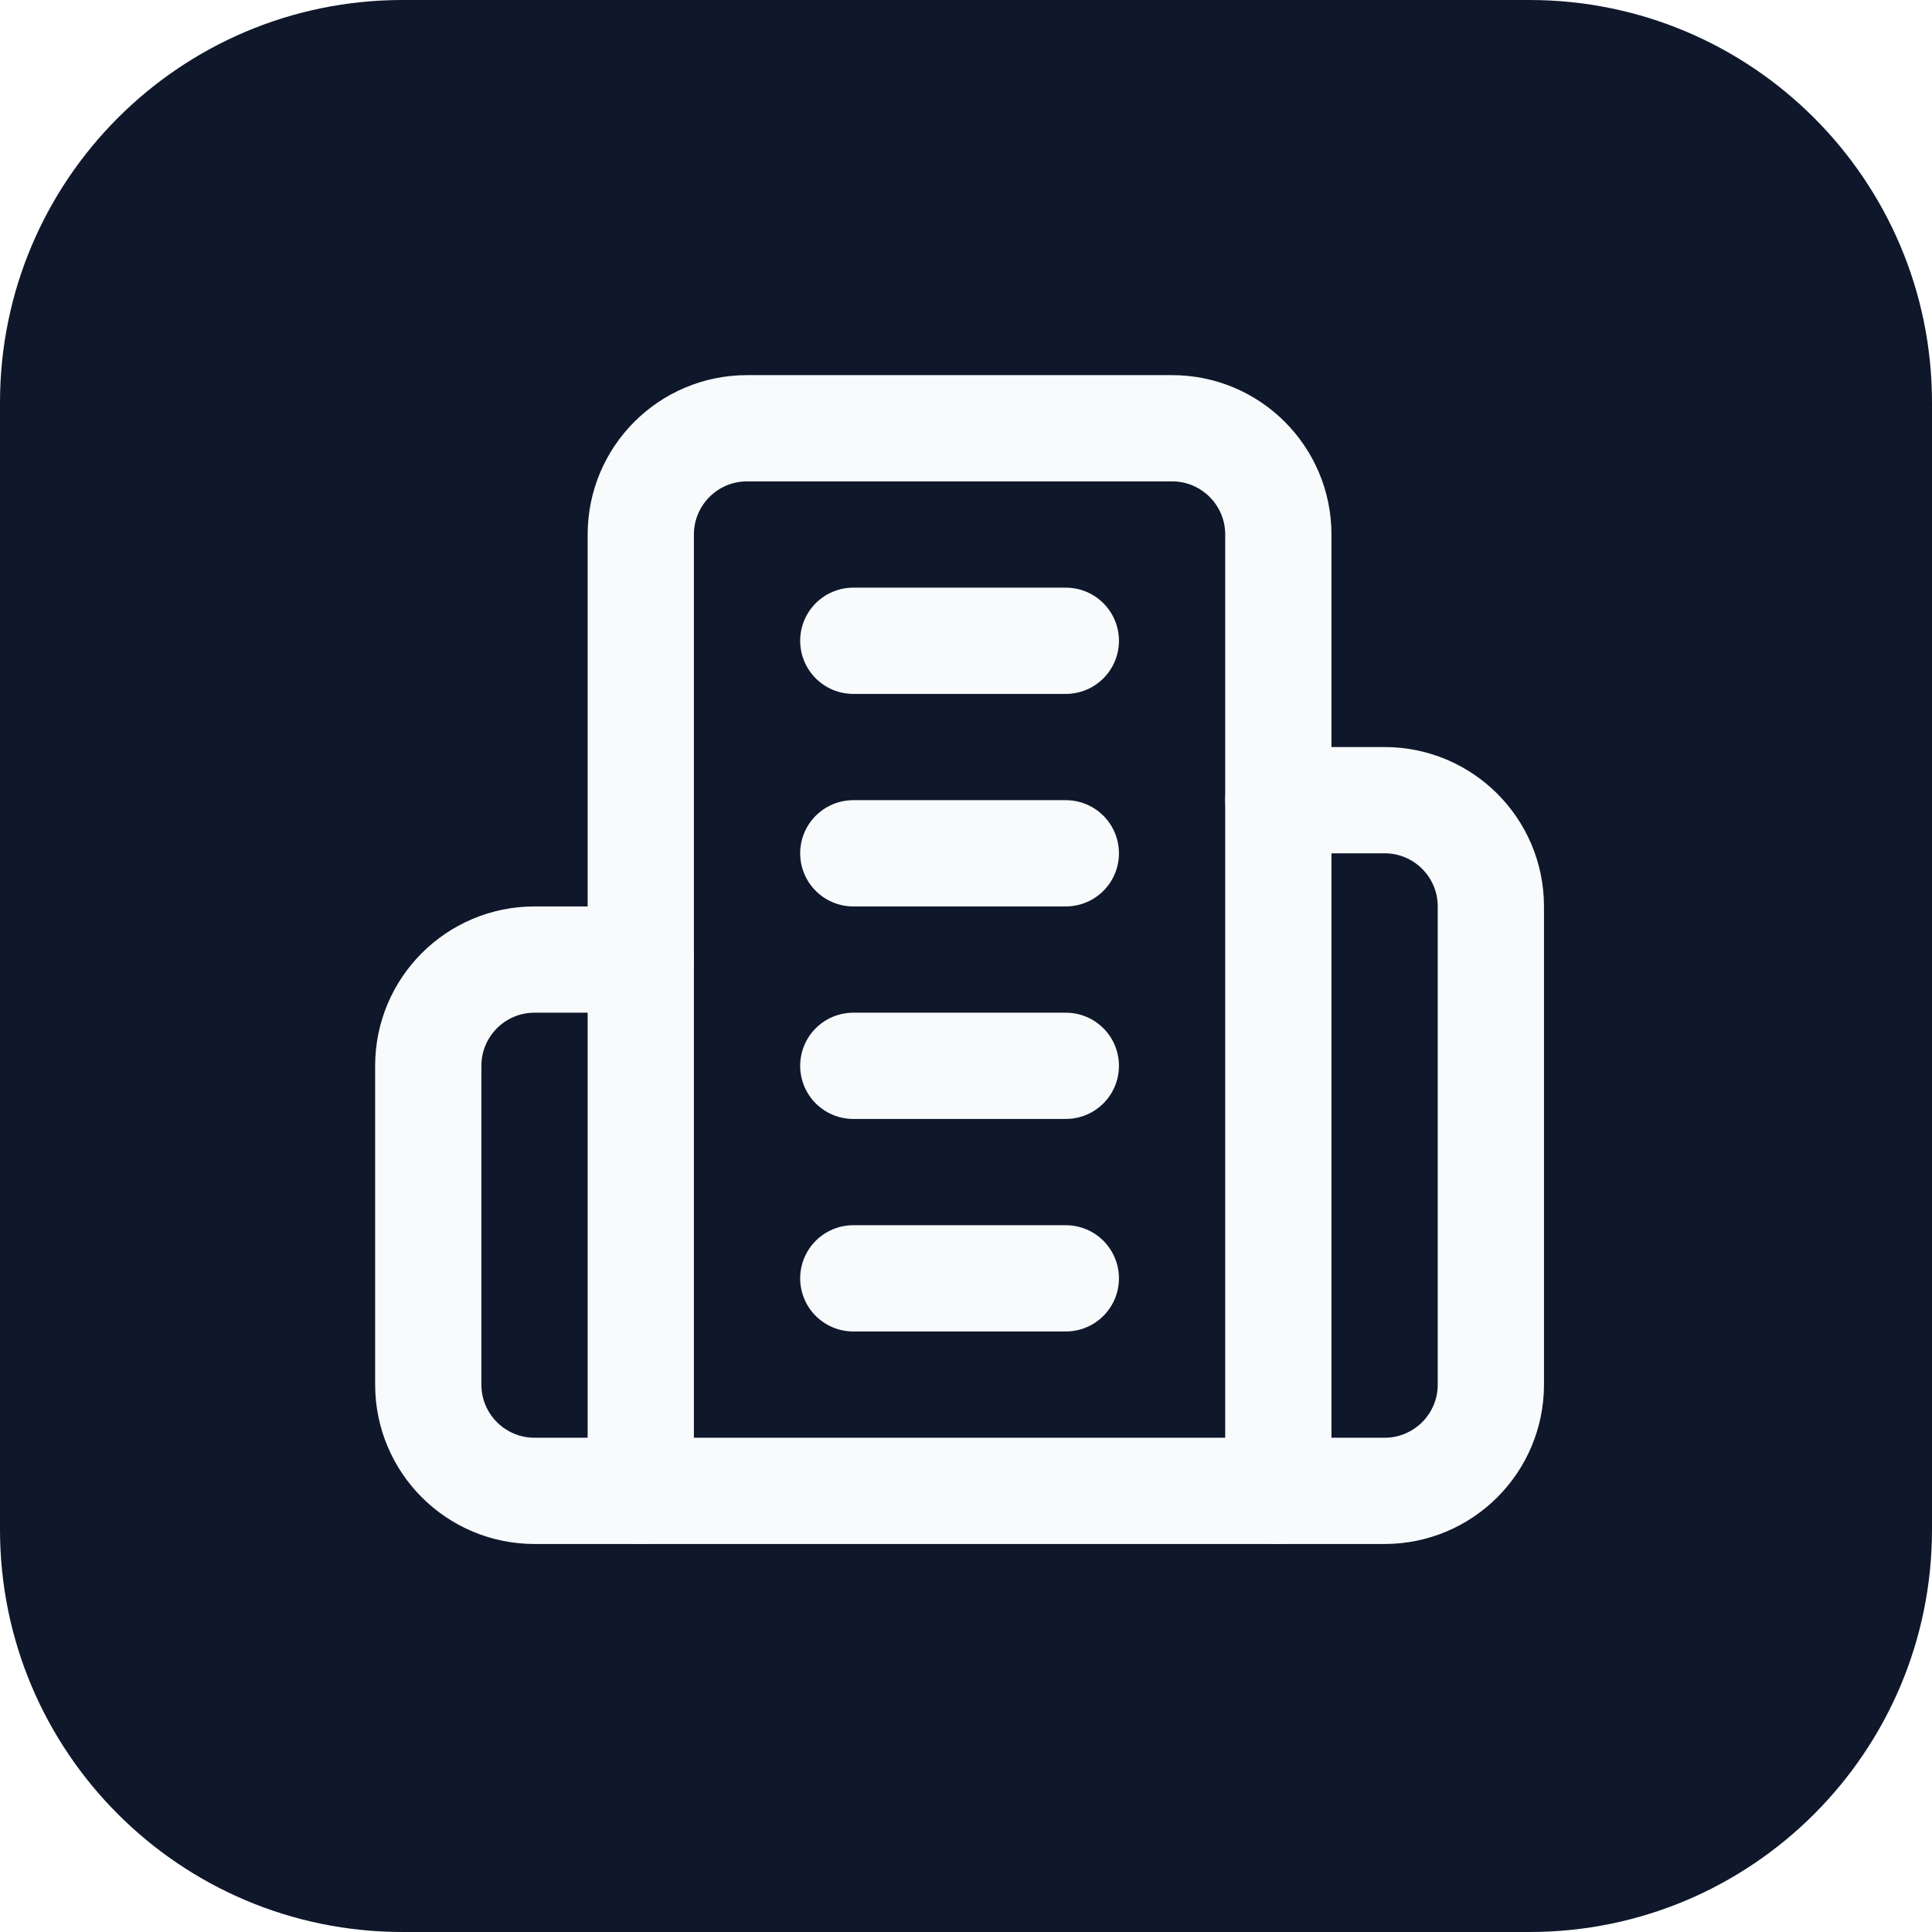
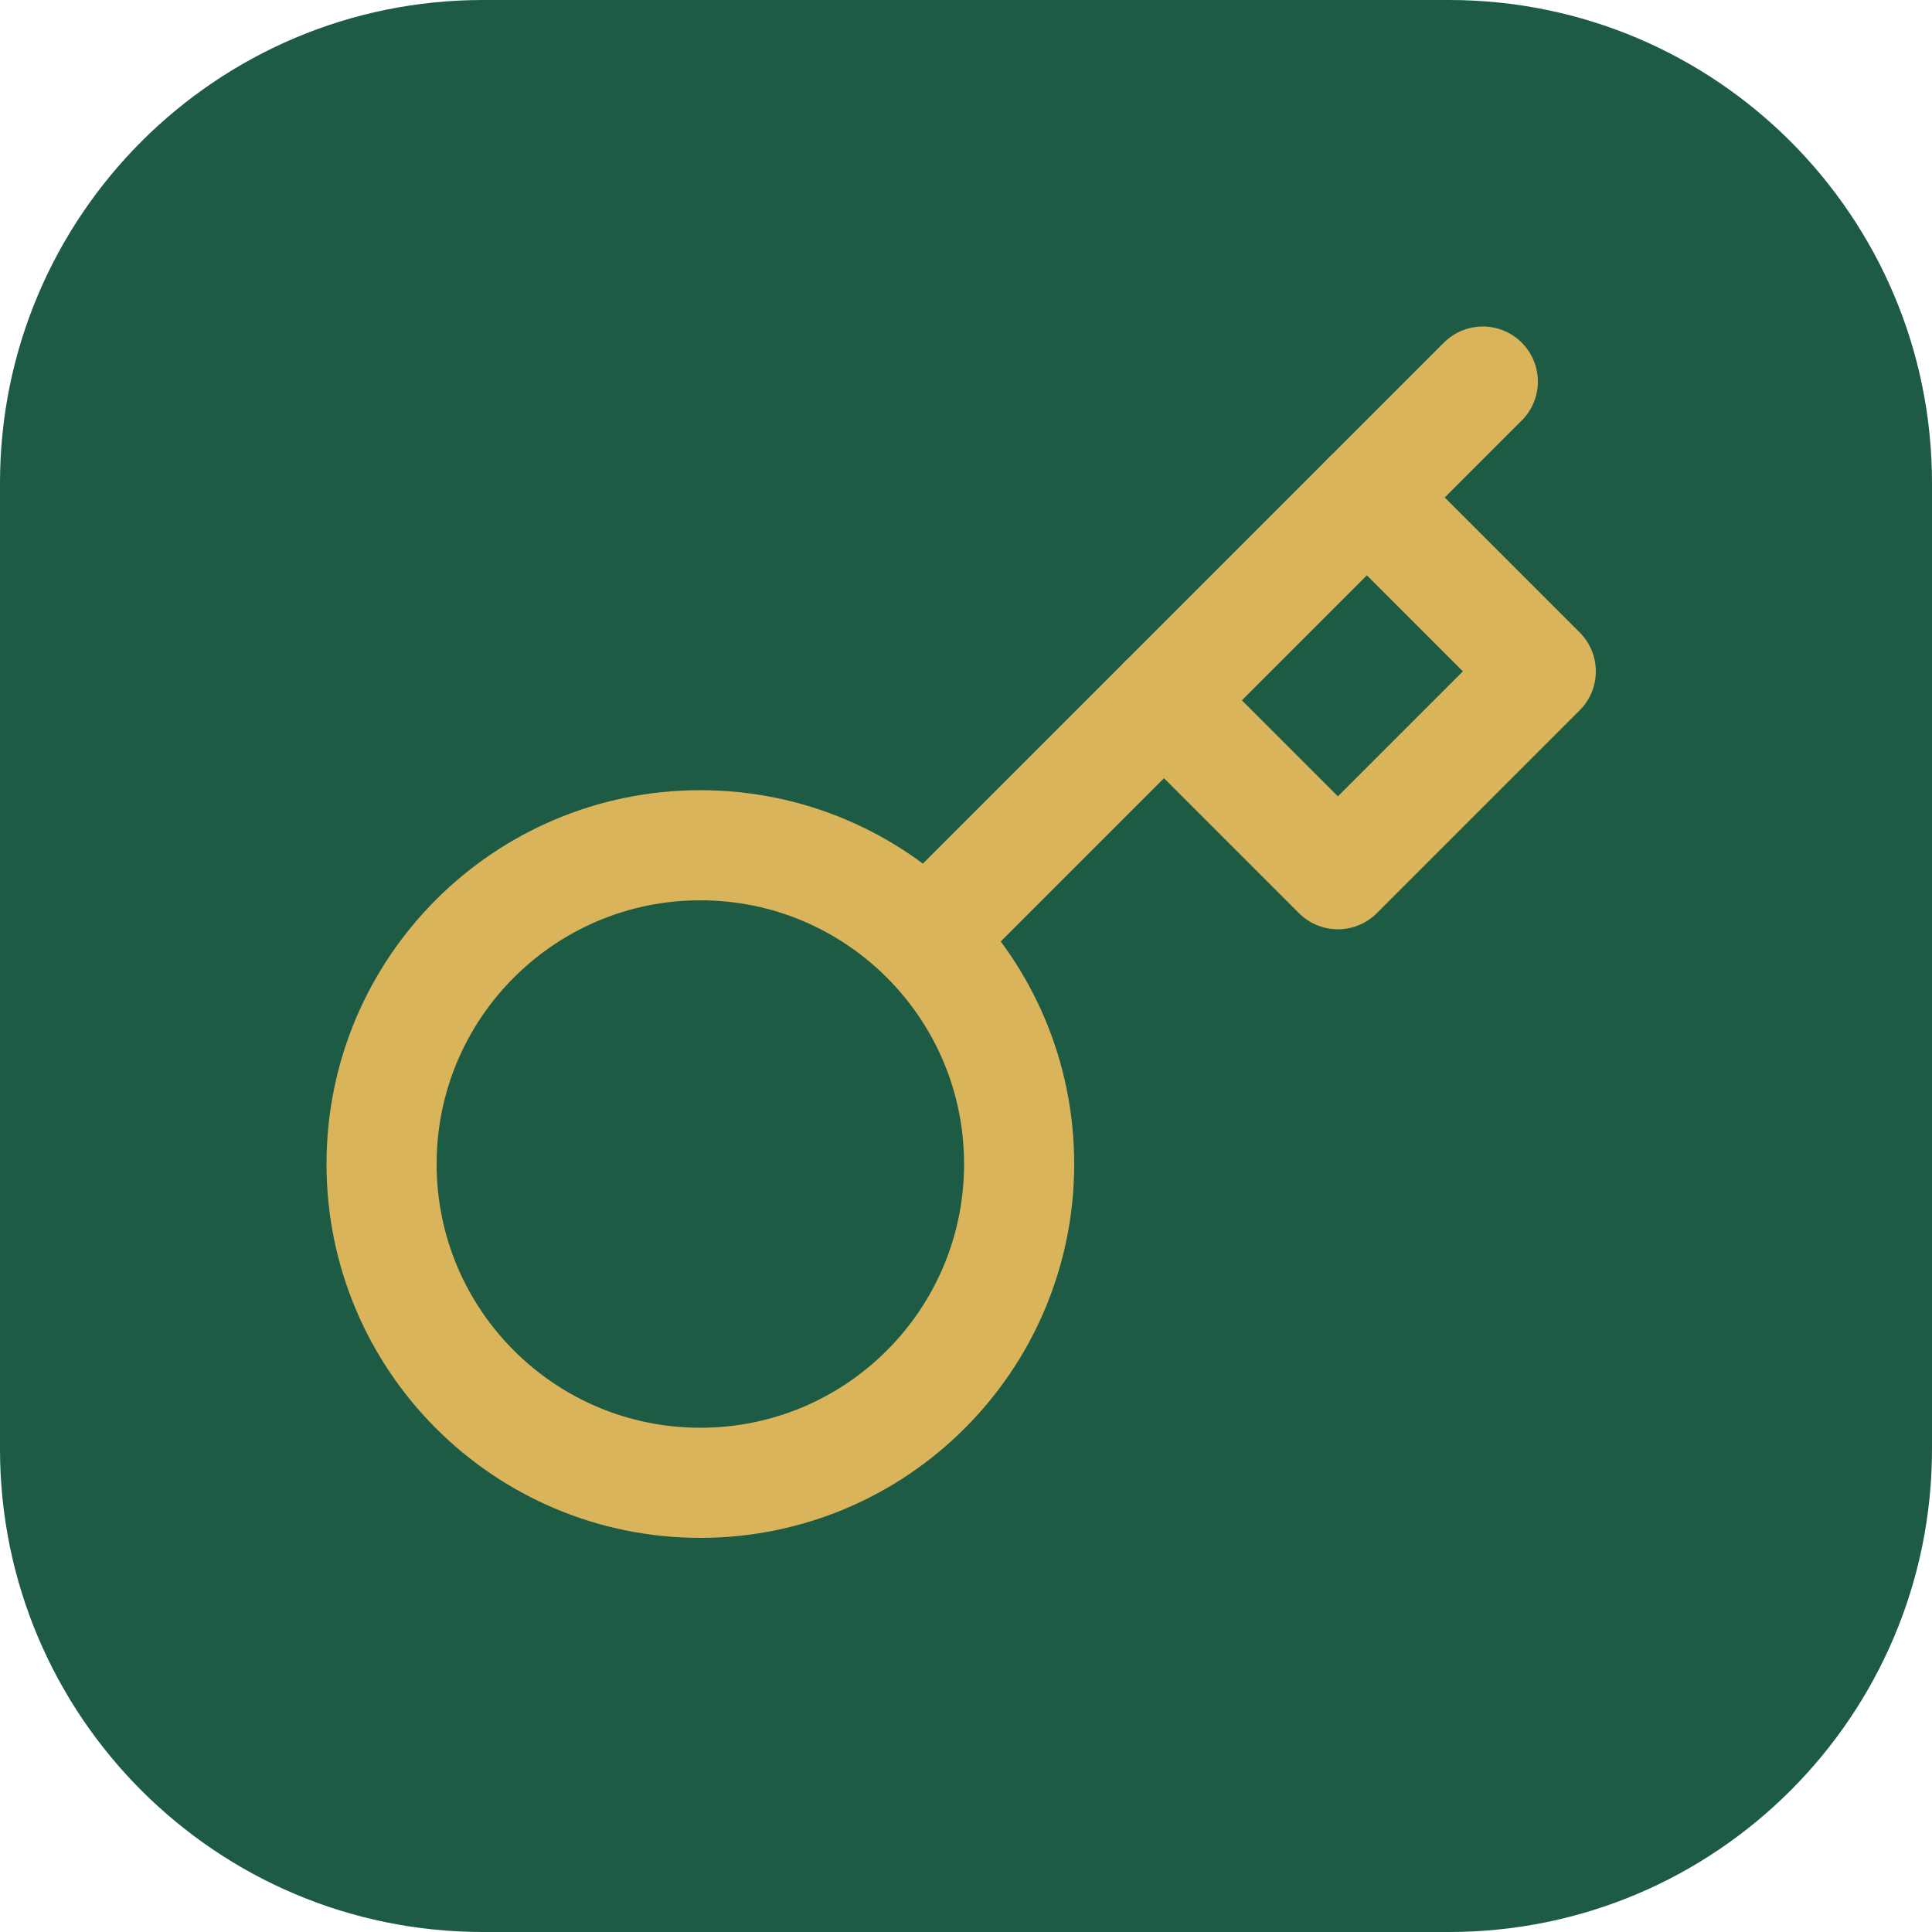
- <svg xmlns="http://www.w3.org/2000/svg" viewBox="0 0 24 24" fill="none" stroke="currentColor" stroke-width="2" stroke-linecap="round" stroke-linejoin="round">
-   <rect width="24" height="24" rx="5" fill="#0f172a" stroke="none" />
-   <g stroke="#f8fafc" transform="translate(4 4) scale(0.66)">
-     <path d="M6 22V4a2 2 0 0 1 2-2h8a2 2 0 0 1 2 2v18Z" />
-     <path d="M6 12H4a2 2 0 0 0-2 2v6a2 2 0 0 0 2 2h2" />
-     <path d="M18 9h2a2 2 0 0 1 2 2v9a2 2 0 0 1-2 2h-2" />
-     <path d="M10 6h4M10 10h4M10 14h4M10 18h4" />
+ <svg xmlns="http://www.w3.org/2000/svg" viewBox="0 0 24 24">
+   <rect width="24" height="24" rx="6" fill="#1E5B45" />
+   <g fill="none" stroke="#D9B45A" stroke-width="1.9" stroke-linecap="round" stroke-linejoin="round" transform="translate(3.3 3.3) scale(0.72)">
+     <circle cx="7.5" cy="15.5" r="5.5" />
+     <path d="m21 2-9.6 9.6" />
+     <path d="m15.5 7.5 3 3L22 7l-3-3" />
  </g>
</svg>
